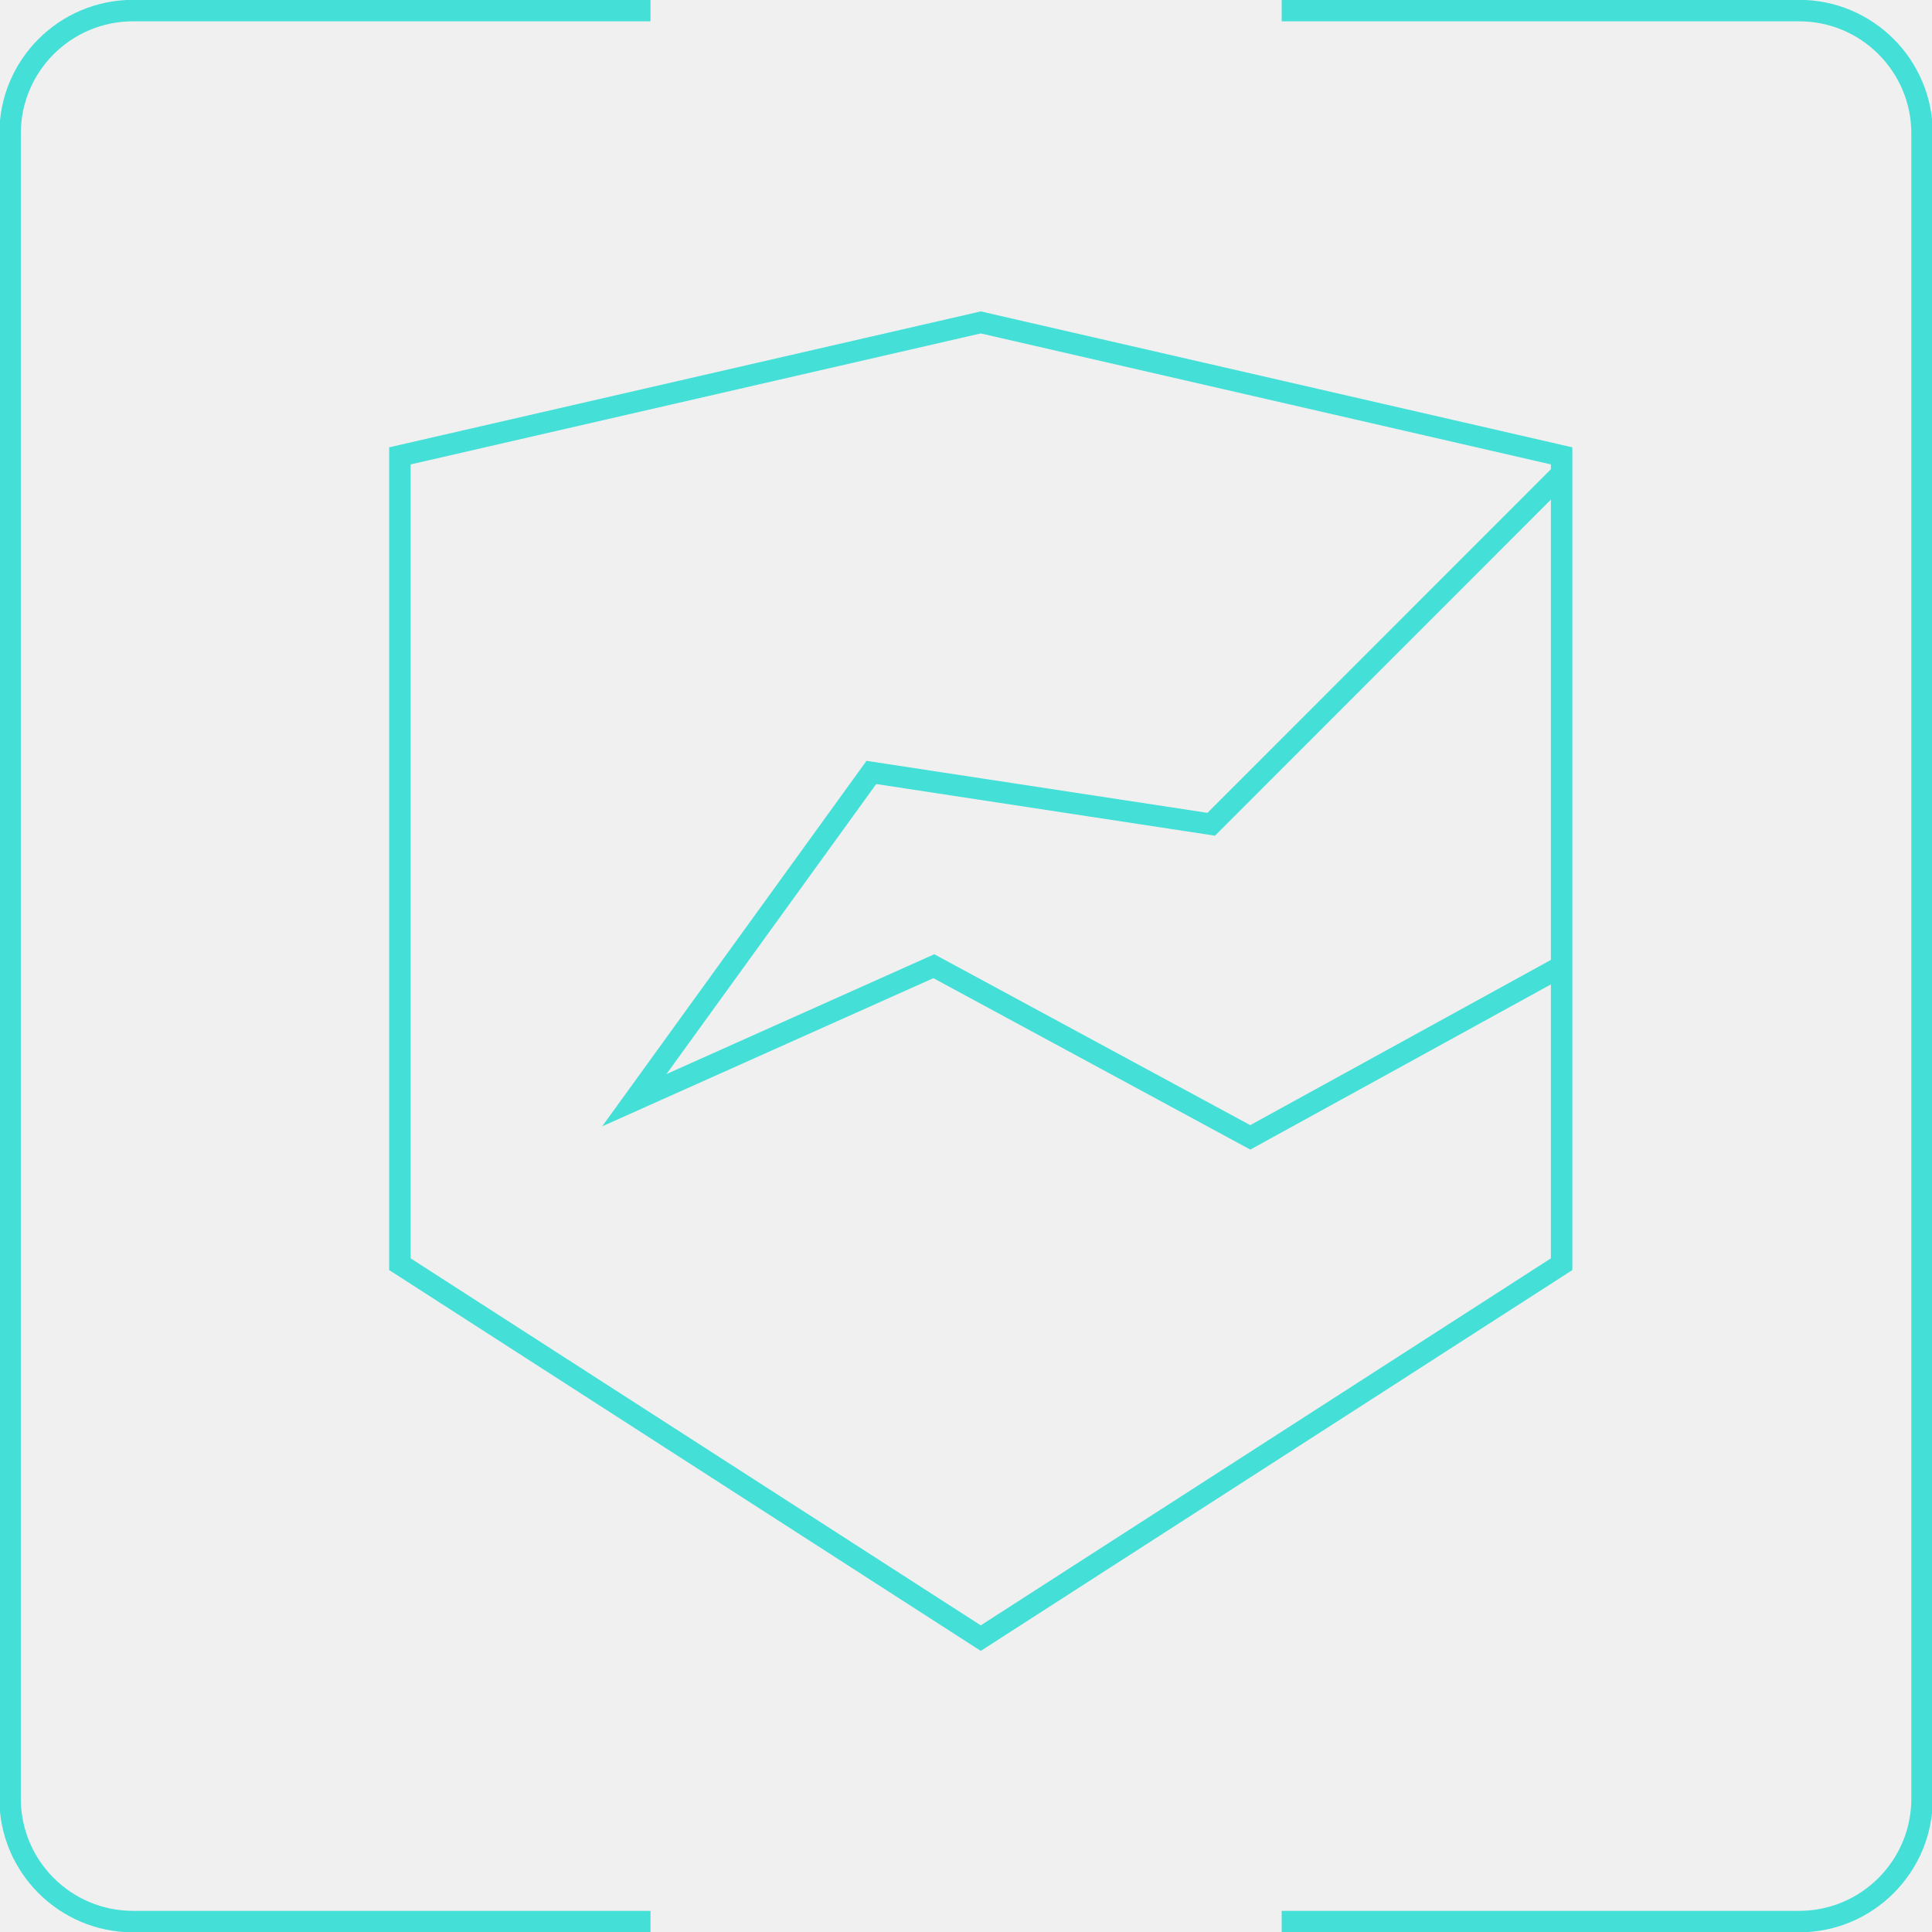
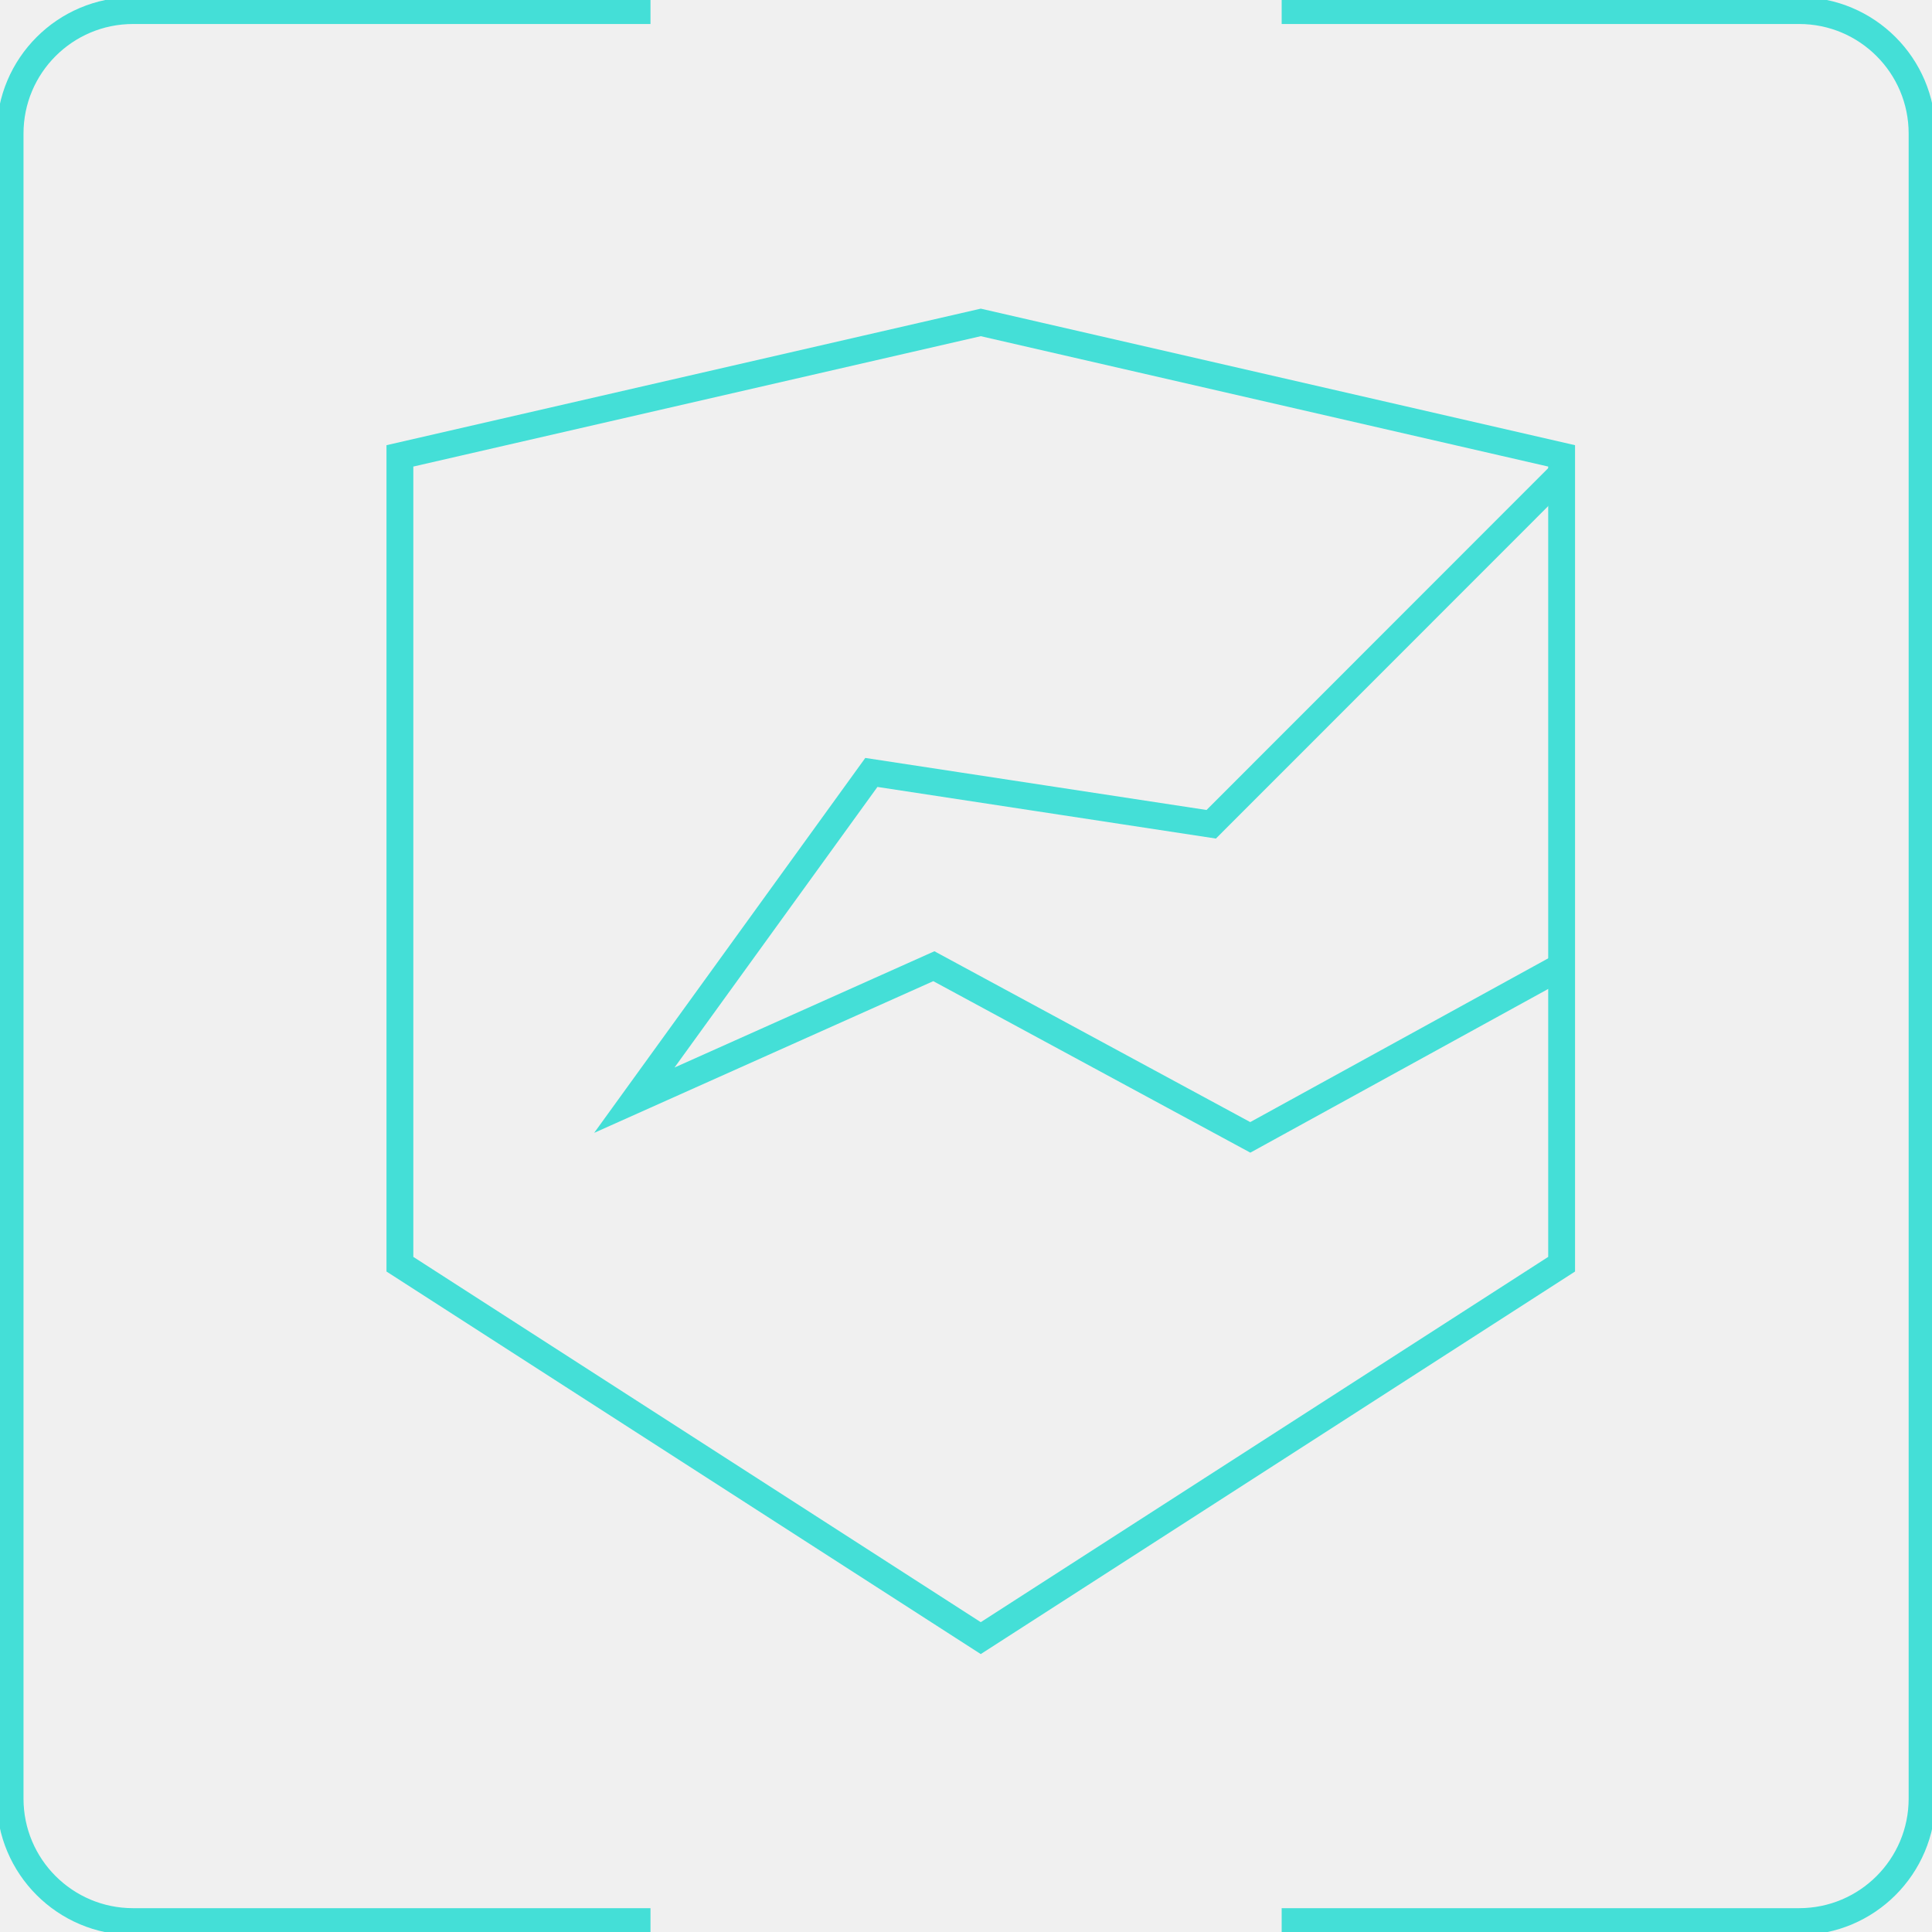
<svg xmlns="http://www.w3.org/2000/svg" width="180" height="180" viewBox="0 0 180 180" fill="none">
  <g clip-path="url(#clip0_649_134780)">
-     <path d="M60.605 0.986H12.396C6.069 0.986 0.94 6.115 0.94 12.442V167.574C0.94 173.901 6.069 179.03 12.396 179.03H60.605" stroke="#44DFD7" stroke-width="2" />
-     <path d="M119.41 0.986H167.62C173.946 0.986 179.075 6.115 179.075 12.442V167.574C179.075 173.901 173.946 179.03 167.62 179.03H119.41" stroke="#44DFD7" stroke-width="2" />
-     <path d="M145.493 42.473C127.453 38.328 109.414 34.184 91.375 30.039C73.336 34.184 55.297 38.328 37.258 42.473V117.783C55.297 129.399 73.336 141.004 91.375 152.62C109.414 141.004 127.453 129.399 145.493 117.783V42.473Z" stroke="#44DFD7" stroke-width="2" />
-     <path d="M145.503 44.123L112.847 76.795L81.183 71.966L59.1 102.502L87.005 90.019L116.486 105.966L145.503 90.019" stroke="#44DFD7" stroke-width="2" />
+     <path d="M60.605 0.986H12.396C6.069 0.986 0.94 6.115 0.94 12.442V167.574C0.94 173.901 6.069 179.03 12.396 179.03H60.605" stroke="#44DFD7" stroke-width="2.5" vector-effect="non-scaling-stroke" />
+     <path d="M119.41 0.986H167.62C173.946 0.986 179.075 6.115 179.075 12.442V167.574C179.075 173.901 173.946 179.03 167.62 179.03H119.41" stroke="#44DFD7" stroke-width="2.5" vector-effect="non-scaling-stroke" />
+     <path d="M145.493 42.473C127.453 38.328 109.414 34.184 91.375 30.039C73.336 34.184 55.297 38.328 37.258 42.473V117.783C55.297 129.399 73.336 141.004 91.375 152.62C109.414 141.004 127.453 129.399 145.493 117.783V42.473Z" stroke="#44DFD7" stroke-width="2.5" vector-effect="non-scaling-stroke" />
+     <path d="M145.503 44.123L112.847 76.795L81.183 71.966L59.1 102.502L87.005 90.019L116.486 105.966L145.503 90.019" stroke="#44DFD7" stroke-width="2.5" vector-effect="non-scaling-stroke" />
  </g>
  <defs>
    <clipPath id="clip0_649_134780">
      <rect width="180" height="180" fill="white" />
    </clipPath>
  </defs>
</svg>
